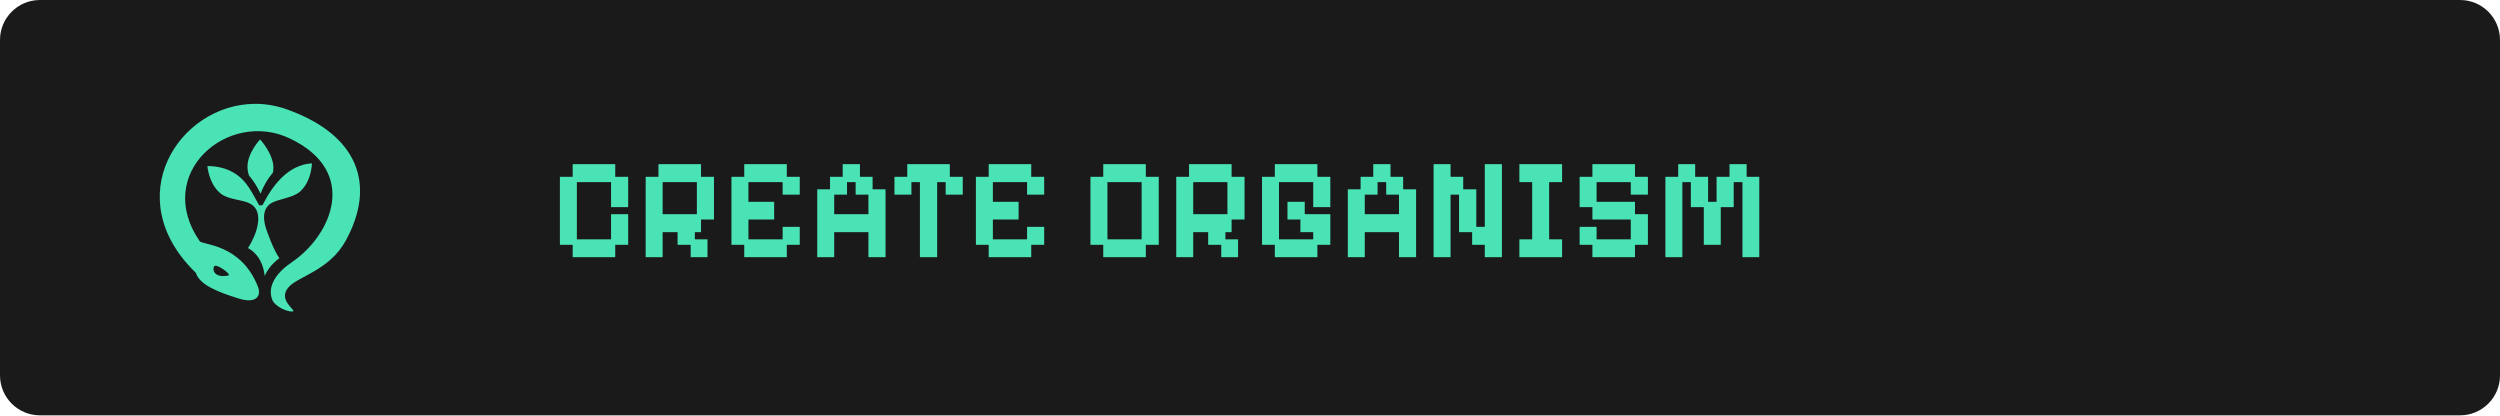
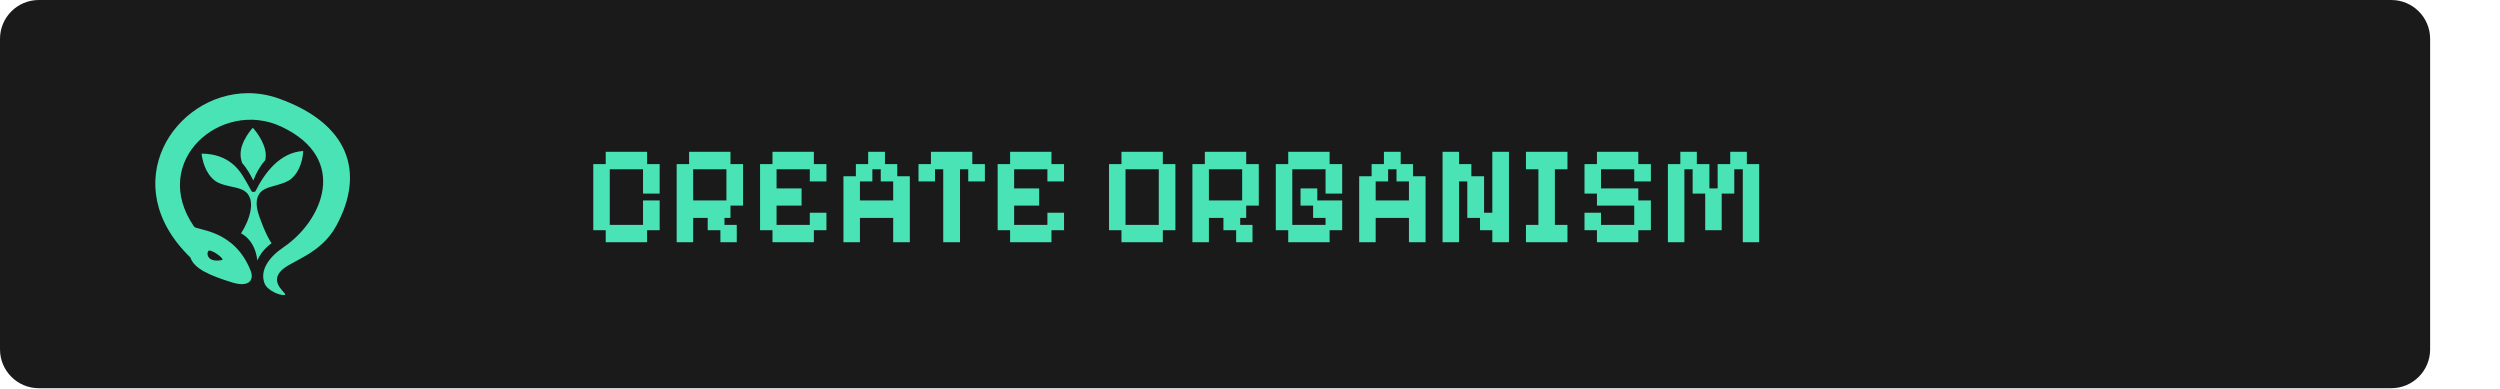
- <svg xmlns="http://www.w3.org/2000/svg" width="313" height="52" viewBox="0 0 313 52" fill="none">
-   <rect width="313" height="52" rx="5" fill="#1A1A1A" />
-   <path d="M31.917 13C22.463 13.042 14.762 24.719 24.524 34.165C24.979 35.576 26.946 36.468 29.897 37.378C32.039 38.044 32.772 37.102 32.28 35.861C30.159 30.501 25.339 30.684 25 30.194C19.159 21.727 28.541 13.68 36.252 17.319C45.023 21.456 41.526 29.445 36.541 32.825C34.617 34.124 33.439 35.818 34.072 37.497C34.411 38.395 36.05 39.11 36.672 38.986C37.162 38.888 34.617 37.526 36.202 35.879C37.46 34.566 41.274 33.799 43.285 30.132C47.104 23.182 44.91 16.894 35.886 13.681C35.198 13.438 34.513 13.264 33.826 13.151C33.195 13.048 32.557 12.997 31.917 13L31.917 13ZM32.564 17.453C32.564 17.453 30.958 19.16 30.986 20.904C30.988 21.261 31.06 21.623 31.169 21.967C31.747 22.634 32.215 23.407 32.621 24.245C33.022 23.218 33.534 22.337 34.17 21.619C34.211 21.403 34.233 21.19 34.233 20.974C34.209 19.231 32.564 17.453 32.564 17.453ZM39.055 20.448C36.029 20.624 34.072 23.297 32.905 25.625C32.855 25.732 32.483 25.761 32.418 25.651C31.557 24.122 31.017 22.974 29.952 22.108C28.945 21.287 27.674 20.798 25.964 20.788C26.038 21.454 26.36 23.279 27.708 24.291C28.168 24.638 28.836 24.817 29.514 24.971C30.189 25.12 30.882 25.238 31.411 25.546C31.837 25.794 32.109 26.183 32.239 26.635C32.368 27.085 32.364 27.596 32.265 28.138C32.099 29.079 31.648 30.114 31.045 31.067C31.045 31.067 32.828 31.795 33.145 34.545C33.736 33.137 34.98 32.332 34.98 32.332C34.325 31.419 33.395 29.057 33.173 28.128C33.051 27.594 33.012 27.086 33.113 26.629C33.212 26.173 33.457 25.768 33.868 25.497C34.379 25.162 35.059 25.007 35.728 24.82C36.4 24.631 37.053 24.41 37.502 24.037C38.298 23.37 38.694 22.413 38.887 21.609C38.981 21.207 39.03 20.848 39.048 20.593C39.055 20.53 39.053 20.497 39.055 20.448ZM26.99 33.274C27.54 33.289 29.002 34.409 28.589 34.492C26.791 34.855 26.552 33.736 26.818 33.342C26.851 33.293 26.911 33.272 26.99 33.274Z" fill="#4AE3B5" />
-   <path d="M71.7 32.198V30.65H70.098V22.136H71.7V20.552H77.028V22.136H78.648V25.934H76.506V22.802H72.222V29.966H76.506V26.816H78.648V30.65H77.028V32.198H71.7ZM80.838 32.198V22.136H82.44V20.552H87.768V22.136H89.388V27.482H87.768V29.066H86.994V29.966H88.578V32.198H86.472V30.65H84.834V29.066H82.962V32.198H80.838ZM82.962 26.816H87.246V22.802H82.962V26.816ZM93.18 32.198V30.65H91.579V22.136H93.18V20.552H98.508V22.136H100.128V24.368H97.987V22.802H93.703V25.268H96.924V27.482H93.703V29.966H97.987V28.4H100.128V30.65H98.508V32.198H93.18ZM102.319 32.198V23.702H103.921V22.136H105.505V20.552H107.665V22.136H109.249V23.702H110.869V32.198H108.727V29.066H104.443V32.198H102.319ZM104.443 26.816H108.727V24.368H107.125V22.802H106.045V24.368H104.443V26.816ZM115.173 32.198V22.802H114.111V24.368H111.987V22.136H113.589V20.552H118.917V22.136H120.537V24.368H118.395V22.802H117.333V32.198H115.173ZM123.784 32.198V30.65H122.182V22.136H123.784V20.552H129.112V22.136H130.732V24.368H128.59V22.802H124.306V25.268H127.528V27.482H124.306V29.966H128.59V28.4H130.732V30.65H129.112V32.198H123.784ZM138.128 32.198V30.65H136.526V22.136H138.128V20.552H143.456V22.136H145.076V30.65H143.456V32.198H138.128ZM138.65 29.966H142.934V22.802H138.65V29.966ZM147.266 32.198V22.136H148.868V20.552H154.196V22.136H155.816V27.482H154.196V29.066H153.422V29.966H155.006V32.198H152.9V30.65H151.262V29.066H149.39V32.198H147.266ZM149.39 26.816H153.674V22.802H149.39V26.816ZM159.608 32.198V30.65H158.006V22.136H159.608V20.552H164.936V22.136H166.556V25.934H164.414V22.802H160.13V29.966H164.414V29.066H162.812V27.482H161.192V25.268H163.352V26.816H166.556V30.65H164.936V32.198H159.608ZM168.746 32.198V23.702H170.348V22.136H171.932V20.552H174.092V22.136H175.676V23.702H177.296V32.198H175.154V29.066H170.87V32.198H168.746ZM170.87 26.816H175.154V24.368H173.552V22.802H172.472V24.368H170.87V26.816ZM179.487 32.198V20.552H181.611V22.136H183.195V23.702H184.833V28.4H185.895V20.552H188.037V32.198H185.895V30.65H184.311V29.066H182.673V24.368H181.611V32.198H179.487ZM190.227 32.198V29.966H191.829V22.802H190.227V20.552H195.573V22.802H193.953V29.966H195.573V32.198H190.227ZM199.37 32.198V30.65H197.768V28.4H199.892V29.966H204.176V27.482H199.37V25.934H197.768V22.136H199.37V20.552H204.698V22.136H206.318V24.368H204.176V22.802H199.892V25.268H204.698V26.816H206.318V30.65H204.698V32.198H199.37ZM208.508 32.198V22.136H210.11V20.552H212.234V22.136H213.854V25.268H214.916V22.136H216.536V20.552H218.678V22.136H220.262V32.198H218.156V22.802H217.058V25.934H215.438V30.65H213.314V25.934H211.694V22.802H210.632V32.198H208.508Z" fill="#4AE3B5" />
+ <svg xmlns="http://www.w3.org/2000/svg" width="322" height="50" viewBox="0 0 322 50" fill="none">
+   <rect width="313" height="50" rx="5" fill="#1A1A1A" />
+   <path d="M31.917 12C22.463 12.042 14.762 23.719 24.524 33.165C24.979 34.576 26.946 35.468 29.897 36.378C32.039 37.044 32.772 36.102 32.28 34.861C30.159 29.501 25.339 29.684 25 29.194C19.159 20.727 28.541 12.68 36.252 16.319C45.023 20.456 41.526 28.445 36.541 31.825C34.617 33.124 33.439 34.818 34.072 36.497C34.411 37.395 36.05 38.11 36.672 37.986C37.162 37.888 34.617 36.526 36.202 34.879C37.46 33.566 41.274 32.799 43.285 29.132C47.104 22.182 44.91 15.894 35.886 12.681C35.198 12.438 34.513 12.264 33.826 12.151C33.195 12.048 32.557 11.997 31.917 12L31.917 12ZM32.564 16.453C32.564 16.453 30.958 18.16 30.986 19.904C30.988 20.261 31.06 20.623 31.169 20.967C31.747 21.634 32.215 22.407 32.621 23.245C33.022 22.218 33.534 21.337 34.17 20.619C34.211 20.403 34.233 20.19 34.233 19.974C34.209 18.231 32.564 16.453 32.564 16.453ZM39.055 19.448C36.029 19.624 34.072 22.297 32.905 24.625C32.855 24.732 32.483 24.761 32.418 24.651C31.557 23.122 31.017 21.974 29.952 21.108C28.945 20.287 27.674 19.798 25.964 19.788C26.038 20.454 26.36 22.279 27.708 23.291C28.168 23.638 28.836 23.817 29.514 23.971C30.189 24.12 30.882 24.238 31.411 24.546C31.837 24.794 32.109 25.183 32.239 25.635C32.368 26.085 32.364 26.596 32.265 27.138C32.099 28.079 31.648 29.114 31.045 30.067C31.045 30.067 32.828 30.795 33.145 33.545C33.736 32.137 34.98 31.332 34.98 31.332C34.325 30.419 33.395 28.057 33.173 27.128C33.051 26.594 33.012 26.086 33.113 25.629C33.212 25.173 33.457 24.768 33.868 24.497C34.379 24.162 35.059 24.007 35.728 23.82C36.4 23.631 37.053 23.41 37.502 23.037C38.298 22.37 38.694 21.413 38.887 20.609C38.981 20.207 39.03 19.848 39.048 19.593C39.055 19.53 39.053 19.497 39.055 19.448ZM26.99 32.274C27.54 32.289 29.002 33.409 28.589 33.492C26.791 33.855 26.552 32.736 26.818 32.342C26.851 32.293 26.911 32.272 26.99 32.274Z" fill="#4AE3B5" />
+   <path d="M78.016 31.198V29.65H76.414V21.136H78.016V19.552H83.344V21.136H84.964V24.934H82.822V21.802H78.538V28.966H82.822V25.816H84.964V29.65H83.344V31.198H78.016ZM87.155 31.198V21.136H88.757V19.552H94.085V21.136H95.705V26.482H94.085V28.066H93.311V28.966H94.895V31.198H92.789V29.65H91.151V28.066H89.279V31.198H87.155ZM89.279 25.816H93.563V21.802H89.279V25.816ZM99.497 31.198V29.65H97.895V21.136H99.497V19.552H104.825V21.136H106.445V23.368H104.303V21.802H100.019V24.268H103.241V26.482H100.019V28.966H104.303V27.4H106.445V29.65H104.825V31.198H99.497ZM108.635 31.198V22.702H110.237V21.136H111.821V19.552H113.981V21.136H115.565V22.702H117.185V31.198H115.043V28.066H110.759V31.198H108.635ZM110.759 25.816H115.043V23.368H113.441V21.802H112.361V23.368H110.759V25.816ZM121.489 31.198V21.802H120.427V23.368H118.303V21.136H119.905V19.552H125.233V21.136H126.853V23.368H124.711V21.802H123.649V31.198H121.489ZM130.1 31.198V29.65H128.498V21.136H130.1V19.552H135.428V21.136H137.048V23.368H134.906V21.802H130.622V24.268H133.844V26.482H130.622V28.966H134.906V27.4H137.048V29.65H135.428V31.198H130.1ZM144.444 31.198V29.65H142.842V21.136H144.444V19.552H149.772V21.136H151.392V29.65H149.772V31.198H144.444ZM144.966 28.966H149.25V21.802H144.966V28.966ZM153.582 31.198V21.136H155.184V19.552H160.512V21.136H162.132V26.482H160.512V28.066H159.738V28.966H161.322V31.198H159.216V29.65H157.578V28.066H155.706V31.198H153.582ZM155.706 25.816H159.99V21.802H155.706V25.816ZM165.925 31.198V29.65H164.323V21.136H165.925V19.552H171.253V21.136H172.873V24.934H170.731V21.802H166.447V28.966H170.731V28.066H169.129V26.482H167.509V24.268H169.669V25.816H172.873V29.65H171.253V31.198H165.925ZM175.063 31.198V22.702H176.665V21.136H178.249V19.552H180.409V21.136H181.993V22.702H183.613V31.198H181.471V28.066H177.187V31.198H175.063ZM177.187 25.816H181.471V23.368H179.869V21.802H178.789V23.368H177.187V25.816ZM185.803 31.198V19.552H187.927V21.136H189.511V22.702H191.149V27.4H192.211V19.552H194.353V31.198H192.211V29.65H190.627V28.066H188.989V23.368H187.927V31.198H185.803ZM196.543 31.198V28.966H198.145V21.802H196.543V19.552H201.889V21.802H200.269V28.966H201.889V31.198H196.543ZM205.686 31.198V29.65H204.084V27.4H206.208V28.966H210.492V26.482H205.686V24.934H204.084V21.136H205.686V19.552H211.014V21.136H212.634V23.368H210.492V21.802H206.208V24.268H211.014V25.816H212.634V29.65H211.014V31.198H205.686ZM214.825 31.198V21.136H216.427V19.552H218.551V21.136H220.171V24.268H221.233V21.136H222.853V19.552H224.995V21.136H226.579V31.198H224.473V21.802H223.375V24.934H221.755V29.65H219.631V24.934H218.011V21.802H216.949V31.198H214.825Z" fill="#4AE3B5" />
</svg>
